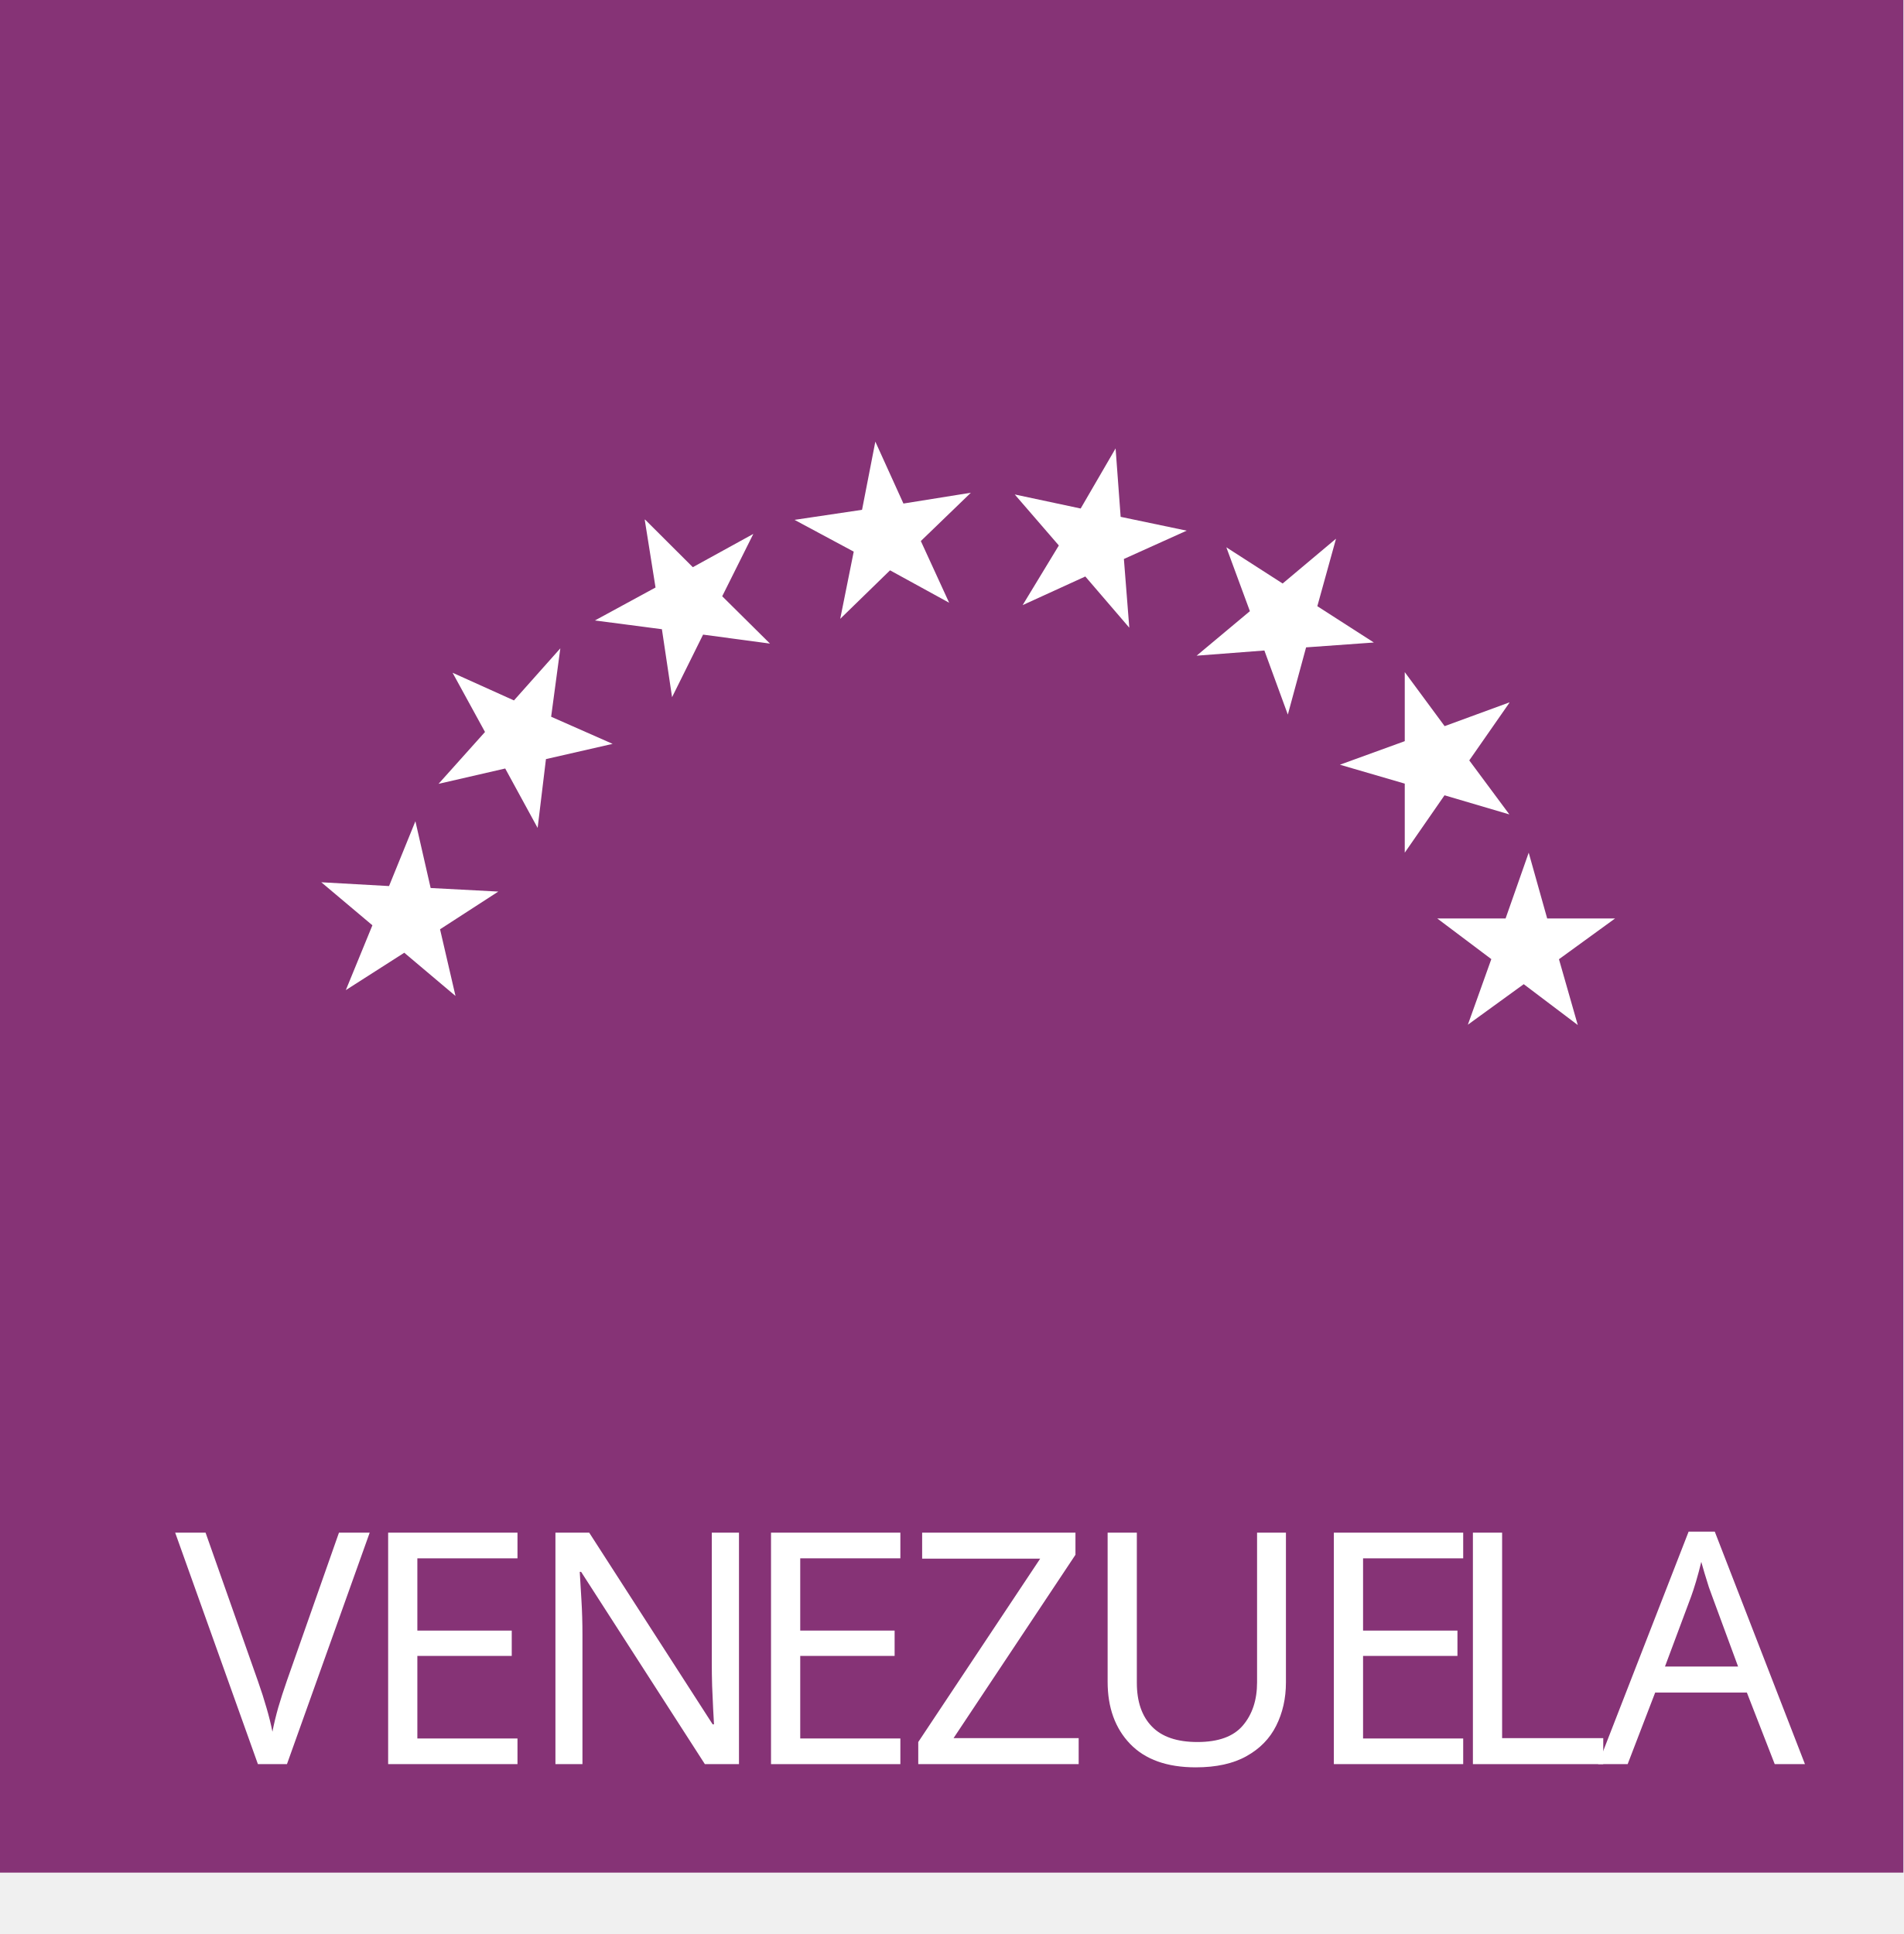
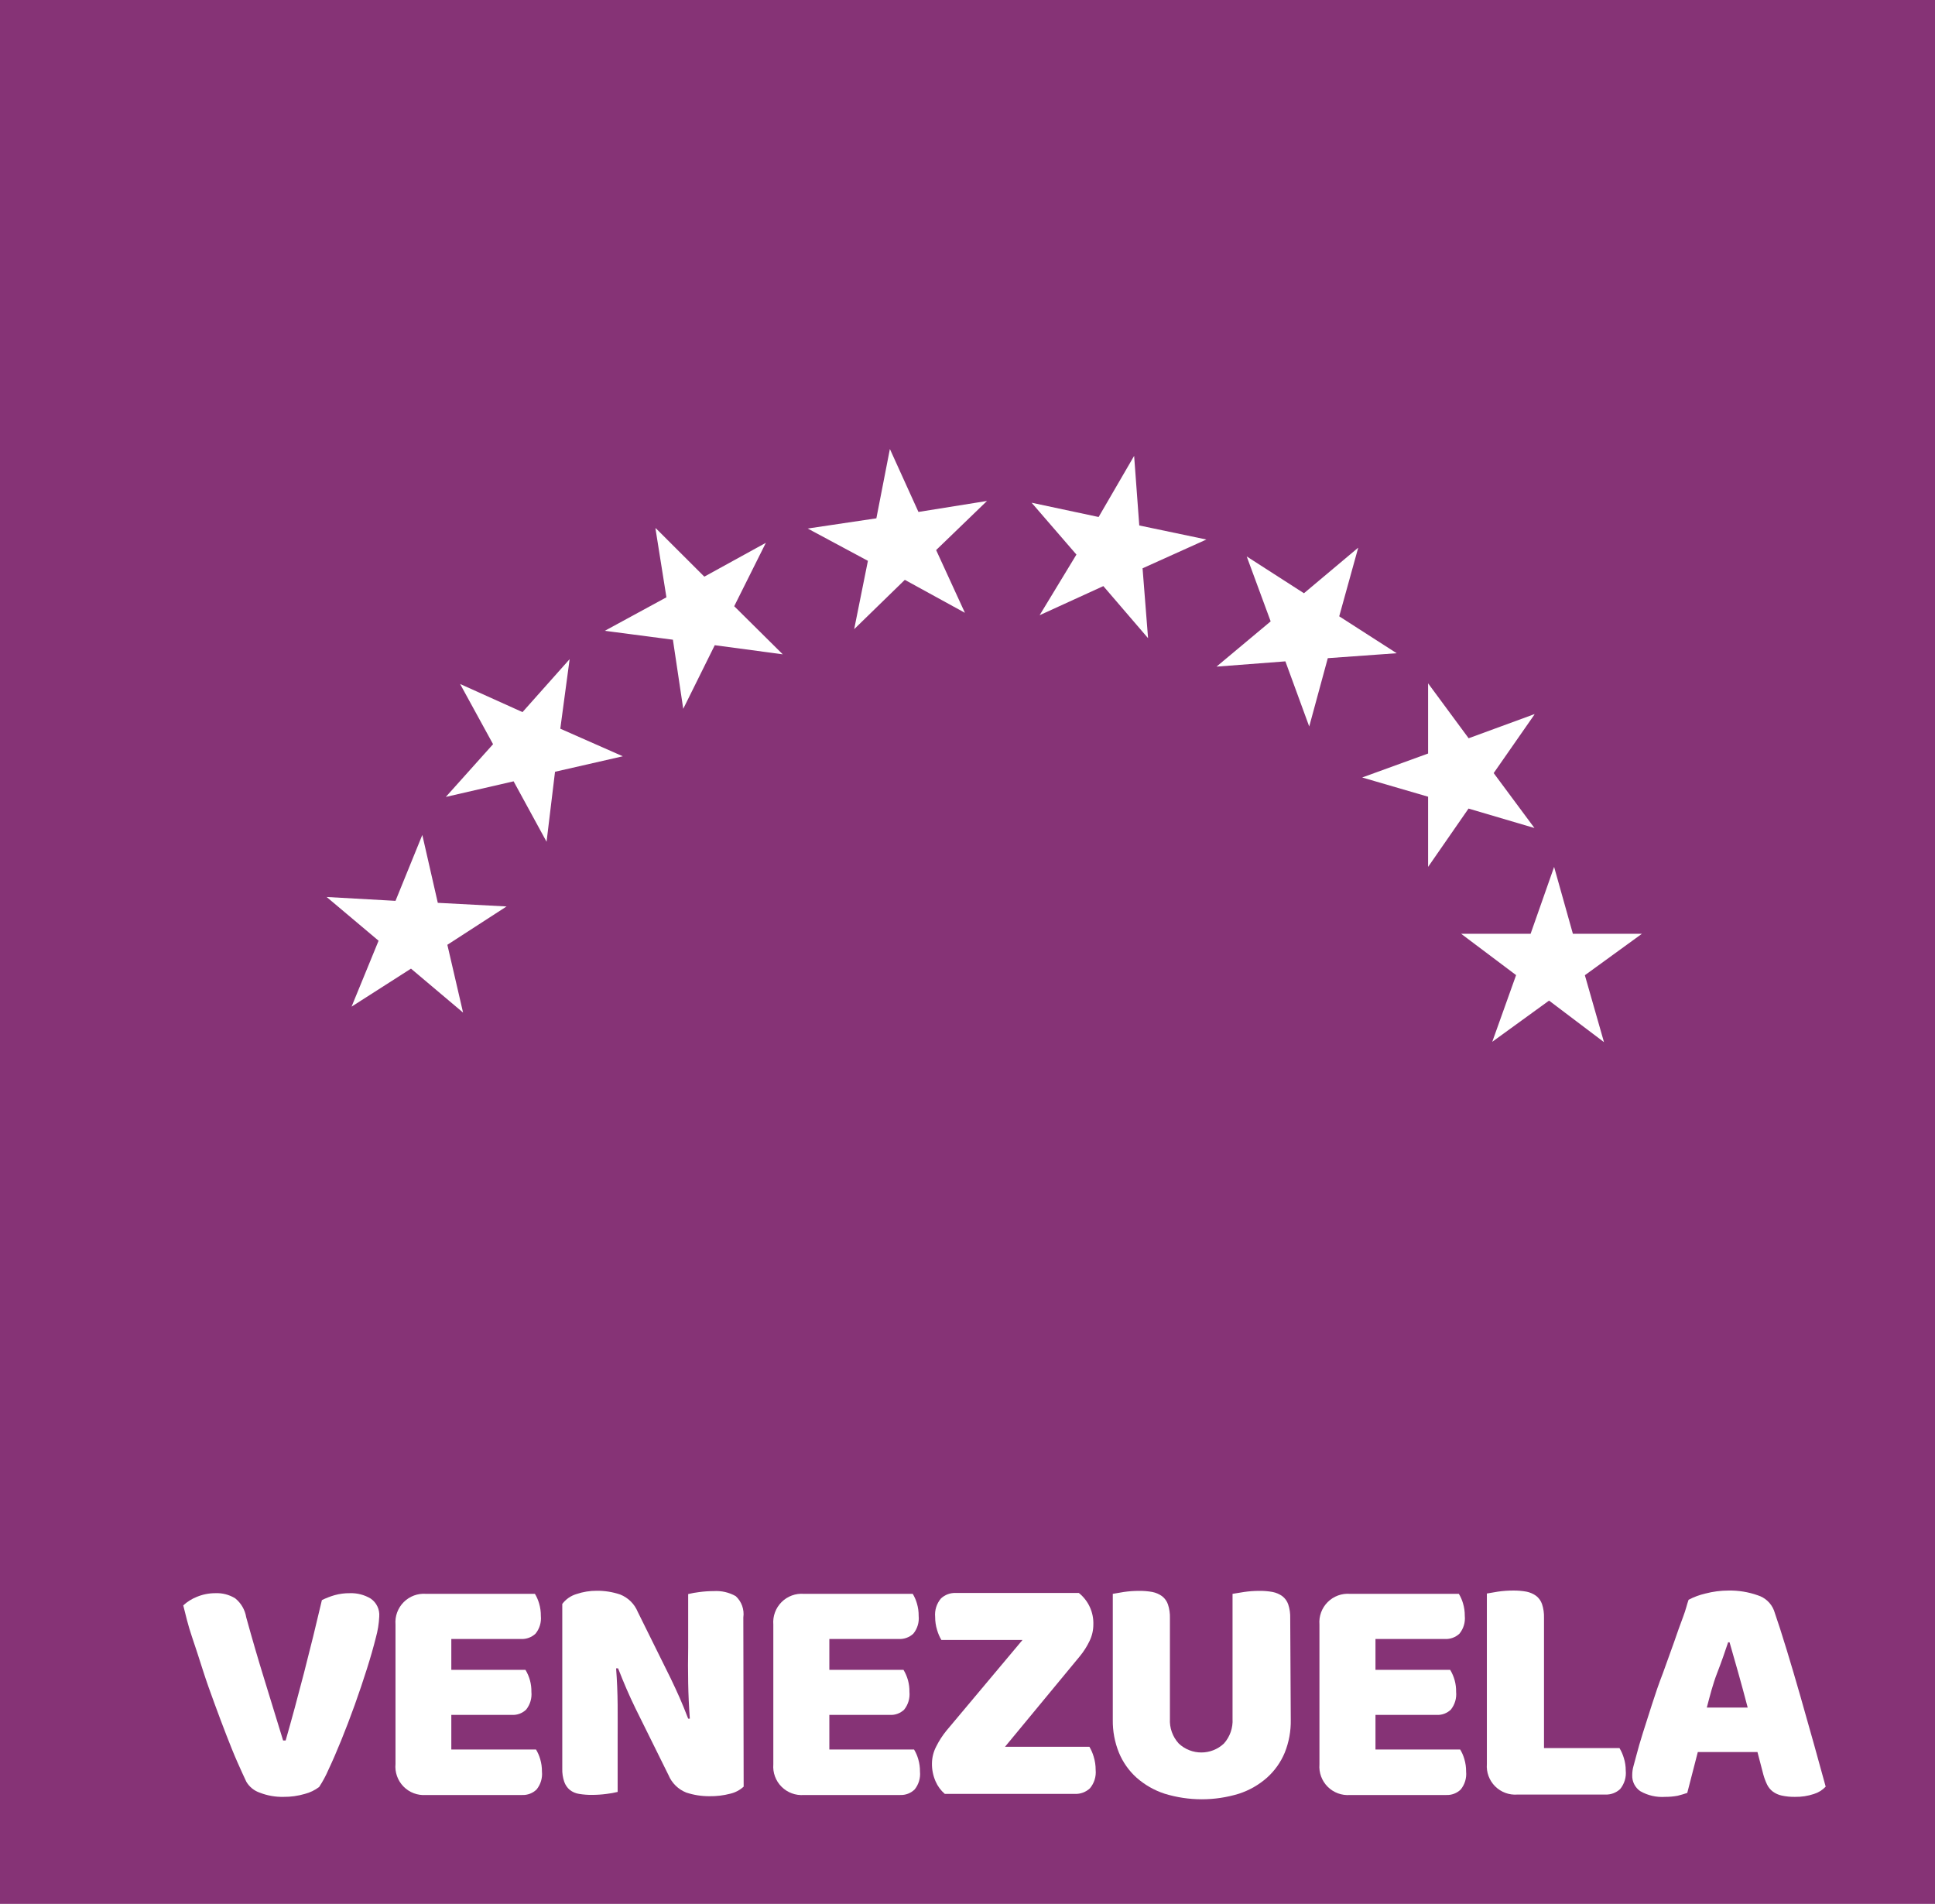
- <svg xmlns="http://www.w3.org/2000/svg" viewBox="0 0 176.13 178.98">
+ <svg xmlns="http://www.w3.org/2000/svg" width="176.13" height="173.3" viewBox="0 0 176.13 173.3">
  <defs>
-     <style>.a{fill:#863376;}.b{font-size:30px;font-family:Baloo-Regular, Baloo;letter-spacing:-0.04em;}.b,.f{fill:#fff;}.c{letter-spacing:-0.04em;}.d{letter-spacing:-0.03em;}.e{letter-spacing:-0.04em;}.f{fill-rule:evenodd;}</style>
+     <style>.a{fill:#863376;}.b,.c{fill:#fff;}.c{fill-rule:evenodd;}</style>
  </defs>
  <rect class="a" width="176.13" height="173.3" />
-   <text class="b" transform="translate(16.21 163.26)">VEN<tspan class="c" x="52.23" y="0">E</tspan>
-     <tspan x="67.62" y="0">ZUE</tspan>
-     <tspan class="d" x="117.18" y="0">L</tspan>
-     <tspan class="e" x="131.67" y="0">A</tspan>
-   </text>
-   <path class="f" d="M29.75,81.65,36,82l2.44-6,1.41,6.18,6.26.33L40.72,86l1.43,6.17-4.74-4L32,91.63l2.46-6-4.75-4ZM103.23,41.5,100,47.06l-6.1-1.3,4.08,4.72L94.63,56l5.8-2.65,4.07,4.74-.5-6.36,5.81-2.62-6.11-1.28-.47-6.36Zm20.39,8.39L121.9,56.1l5.23,3.36-6.27.45-1.69,6.22L117,60.2l-6.27.48,4.93-4.12-2.18-5.91L118.69,54l4.93-4.14ZM139.68,65l-6,2.2-3.69-5,0,6.39-6,2.18,6,1.75v6.39l3.68-5.31,6,1.77-3.71-5,3.69-5.3Zm9.77,20h-6.28l-1.71-6.09L139.32,85,133,85l5,3.76-2.17,6.07L141,91.08,146,94.86l-1.74-6.09L149.45,85ZM81,40.87l2.6,5.73,6.24-1-4.63,4.47,2.62,5.71-5.47-3-4.61,4.49L79,51.05l-5.48-2.94,6.25-.93L81,40.87ZM59.7,48.09l4.41,4.4,5.6-3.08-2.88,5.77,4.42,4.38-6.19-.83-2.87,5.79-.94-6.29-6.2-.81,5.61-3.05-1-6.28ZM41.88,62.26l3,5.48-4.3,4.8,6.17-1.42,3,5.5.77-6.37,6.17-1.41-5.69-2.51L51.85,60l-4.29,4.82Z" />
+   <path class="b" d="M29.05,162.66a3.65,3.65,0,0,1-1.3.63,6.64,6.64,0,0,1-1.94.27,5.6,5.6,0,0,1-2.16-.38,2.26,2.26,0,0,1-1.23-1c-.22-.46-.49-1.06-.81-1.78s-.65-1.55-1-2.45-.71-1.86-1.08-2.87-.73-2-1.07-3.07-.66-2.06-1-3.06-.56-1.94-.78-2.82a4,4,0,0,1,1.22-.77,4.36,4.36,0,0,1,1.69-.34,3.18,3.18,0,0,1,1.82.47,2.78,2.78,0,0,1,1,1.72q.81,2.94,1.64,5.62t1.72,5.6H26q.81-2.82,1.67-6.15t1.63-6.63a7,7,0,0,1,1.16-.45,4.93,4.93,0,0,1,1.39-.18,3.45,3.45,0,0,1,1.89.49,1.8,1.8,0,0,1,.78,1.64,8.57,8.57,0,0,1-.31,1.92c-.21.84-.48,1.79-.81,2.83s-.7,2.15-1.11,3.29-.82,2.21-1.23,3.22-.8,1.91-1.16,2.67A10.22,10.22,0,0,1,29.05,162.66Z" />
+   <path class="b" d="M36,147.87a2.59,2.59,0,0,1,2.79-2.79h9.9a3.58,3.58,0,0,1,.38.87,3.88,3.88,0,0,1,.16,1.14,2.2,2.2,0,0,1-.49,1.62,1.81,1.81,0,0,1-1.31.48H41.08V152h6.75a3.72,3.72,0,0,1,.54,2,2.24,2.24,0,0,1-.48,1.62,1.74,1.74,0,0,1-1.29.48H41.08v3.15h7.71a3.58,3.58,0,0,1,.38.87,3.88,3.88,0,0,1,.16,1.14,2.24,2.24,0,0,1-.49,1.63,1.78,1.78,0,0,1-1.31.5H38.77A2.59,2.59,0,0,1,36,160.56Z" />
+   <path class="b" d="M67.69,162.63a2.72,2.72,0,0,1-1.21.64,7.08,7.08,0,0,1-1.91.23,6.6,6.6,0,0,1-2.1-.33,2.91,2.91,0,0,1-1.62-1.59l-3-6.06c-.3-.62-.57-1.2-.81-1.76s-.5-1.18-.78-1.9l-.18,0c.08,1.08.13,2.18.14,3.3s0,2.22,0,3.3v4.65a8.22,8.22,0,0,1-1,.18,10.17,10.17,0,0,1-1.34.09,6.79,6.79,0,0,1-1.17-.09,1.79,1.79,0,0,1-.84-.36,1.69,1.69,0,0,1-.51-.74,3.39,3.39,0,0,1-.18-1.21V146a2.51,2.51,0,0,1,1.29-.9,5.67,5.67,0,0,1,1.86-.3,6.5,6.5,0,0,1,2.12.34,2.87,2.87,0,0,1,1.6,1.58l3,6.06c.3.62.57,1.21.81,1.75s.5,1.19.78,1.91l.15,0q-.12-1.62-.15-3.24t0-3.24v-4.86a8.46,8.46,0,0,1,1-.18,10,10,0,0,1,1.33-.09,3.6,3.6,0,0,1,2,.46,2.21,2.21,0,0,1,.69,1.94Z" />
+   <path class="b" d="M70.39,147.87a2.59,2.59,0,0,1,2.79-2.79h9.9a3.58,3.58,0,0,1,.38.87,3.88,3.88,0,0,1,.16,1.14,2.2,2.2,0,0,1-.49,1.62,1.81,1.81,0,0,1-1.31.48H75.49V152h6.75a3.72,3.72,0,0,1,.54,2,2.24,2.24,0,0,1-.48,1.62,1.74,1.74,0,0,1-1.29.48H75.49v3.15H83.2a3.58,3.58,0,0,1,.38.87,3.88,3.88,0,0,1,.16,1.14,2.24,2.24,0,0,1-.49,1.63,1.78,1.78,0,0,1-1.31.5H73.18a2.59,2.59,0,0,1-2.79-2.79Z" />
+   <path class="b" d="M93.07,149.28H85.69a3.88,3.88,0,0,1-.39-.9,4,4,0,0,1-.18-1.2,2.27,2.27,0,0,1,.53-1.68A1.86,1.86,0,0,1,87,145H98.2a3.53,3.53,0,0,1,1.32,2.88,3.4,3.4,0,0,1-.34,1.48,6.74,6.74,0,0,1-.89,1.4L91.48,159h7.68a3.88,3.88,0,0,1,.39.9,4,4,0,0,1,.18,1.2,2.27,2.27,0,0,1-.52,1.68,1.89,1.89,0,0,1-1.37.51H86a3.14,3.14,0,0,1-.84-1.14,3.92,3.92,0,0,1-.33-1.65,3.41,3.41,0,0,1,.39-1.53,7.71,7.71,0,0,1,.93-1.44Z" />
+   <path class="b" d="M117.49,156.54a7.65,7.65,0,0,1-.55,3,6.32,6.32,0,0,1-1.61,2.27,7.25,7.25,0,0,1-2.55,1.46,11.52,11.52,0,0,1-6.78,0,7.25,7.25,0,0,1-2.55-1.46,6.29,6.29,0,0,1-1.6-2.27,7.65,7.65,0,0,1-.56-3V145.08l1-.17a9.54,9.54,0,0,1,1.38-.1,6.33,6.33,0,0,1,1.22.1,2.28,2.28,0,0,1,.88.38,1.62,1.62,0,0,1,.54.75,3.66,3.66,0,0,1,.18,1.26v9.15a3.08,3.08,0,0,0,.8,2.25,3,3,0,0,0,4.12,0,3.11,3.11,0,0,0,.78-2.25V145.08l1.05-.17a9.54,9.54,0,0,1,1.38-.1,6.33,6.33,0,0,1,1.22.1,2.28,2.28,0,0,1,.88.38,1.62,1.62,0,0,1,.54.75,3.66,3.66,0,0,1,.18,1.26Z" />
+   <path class="b" d="M120.1,147.87a2.59,2.59,0,0,1,2.79-2.79h9.9a3.58,3.58,0,0,1,.38.87,3.88,3.88,0,0,1,.16,1.14,2.2,2.2,0,0,1-.49,1.62,1.81,1.81,0,0,1-1.31.48H125.2V152H132a3.72,3.72,0,0,1,.54,2,2.24,2.24,0,0,1-.48,1.62,1.74,1.74,0,0,1-1.29.48H125.2v3.15h7.71a3.58,3.58,0,0,1,.38.87,3.88,3.88,0,0,1,.16,1.14,2.24,2.24,0,0,1-.49,1.63,1.78,1.78,0,0,1-1.31.5h-8.76a2.59,2.59,0,0,1-2.79-2.79Z" />
+   <path class="b" d="M138.13,163.35a2.59,2.59,0,0,1-2.79-2.79V145.05l1-.17a9.54,9.54,0,0,1,1.38-.1,6.4,6.4,0,0,1,1.22.1,2.28,2.28,0,0,1,.88.38,1.62,1.62,0,0,1,.54.75,3.66,3.66,0,0,1,.18,1.26v11.85h6.87a3.88,3.88,0,0,1,.39.88,3.75,3.75,0,0,1,.18,1.16,2.29,2.29,0,0,1-.51,1.69,1.86,1.86,0,0,1-1.35.5Z" />
+   <path class="b" d="M153.7,145.62a6.3,6.3,0,0,1,1.54-.57,8.27,8.27,0,0,1,2.09-.27,7.57,7.57,0,0,1,2.66.43,2.33,2.33,0,0,1,1.48,1.37q.54,1.56,1.17,3.63c.42,1.38.84,2.8,1.26,4.27l1.23,4.35c.4,1.43.75,2.7,1.05,3.8a2.47,2.47,0,0,1-1.08.67,5.13,5.13,0,0,1-1.71.26,5.29,5.29,0,0,1-1.22-.12,2.11,2.11,0,0,1-.8-.36,1.8,1.8,0,0,1-.52-.63,5.47,5.47,0,0,1-.34-.9l-.54-2.07h-5.43q-.24.9-.48,1.86t-.48,1.86c-.28.1-.58.18-.88.26a6.08,6.08,0,0,1-1.13.1,4,4,0,0,1-2.27-.52,1.69,1.69,0,0,1-.73-1.46,3,3,0,0,1,.12-.84q.12-.42.27-1c.14-.54.33-1.21.58-2s.53-1.66.83-2.6.62-1.88,1-2.86l1-2.78c.3-.87.57-1.64.83-2.32S153.56,146,153.7,145.62Zm3.6,3.87c-.28.84-.6,1.77-1,2.8s-.66,2.08-.94,3.14h3.72c-.28-1.08-.57-2.14-.86-3.17s-.55-1.95-.79-2.77Z" />
+   <path class="c" d="M29.75,81.65,36,82l2.44-6,1.41,6.18,6.26.33L40.72,86l1.43,6.17-4.74-4L32,91.63l2.46-6-4.75-4ZM103.23,41.5,100,47.06l-6.1-1.3,4.08,4.72L94.63,56l5.8-2.65,4.07,4.74-.5-6.36,5.81-2.62-6.11-1.28-.47-6.36Zm20.39,8.39L121.9,56.1l5.23,3.36-6.27.45-1.69,6.22L117,60.2l-6.27.48,4.93-4.12-2.18-5.91L118.69,54l4.93-4.14ZM139.68,65l-6,2.2-3.69-5,0,6.39-6,2.18,6,1.75v6.39l3.68-5.31,6,1.77-3.71-5,3.69-5.3Zm9.77,20h-6.28l-1.71-6.09L139.32,85,133,85l5,3.76-2.17,6.07L141,91.08,146,94.86l-1.74-6.09L149.45,85ZM81,40.87l2.6,5.73,6.24-1-4.63,4.47,2.62,5.71-5.47-3-4.61,4.49L79,51.05l-5.48-2.94,6.25-.93L81,40.87ZM59.7,48.09l4.41,4.4,5.6-3.08-2.88,5.77,4.42,4.38-6.19-.83-2.87,5.79-.94-6.29-6.2-.81,5.61-3.05-1-6.28ZM41.88,62.26l3,5.48-4.3,4.8,6.17-1.42,3,5.5.77-6.37,6.17-1.41-5.69-2.51L51.85,60l-4.29,4.82Z" />
</svg>
